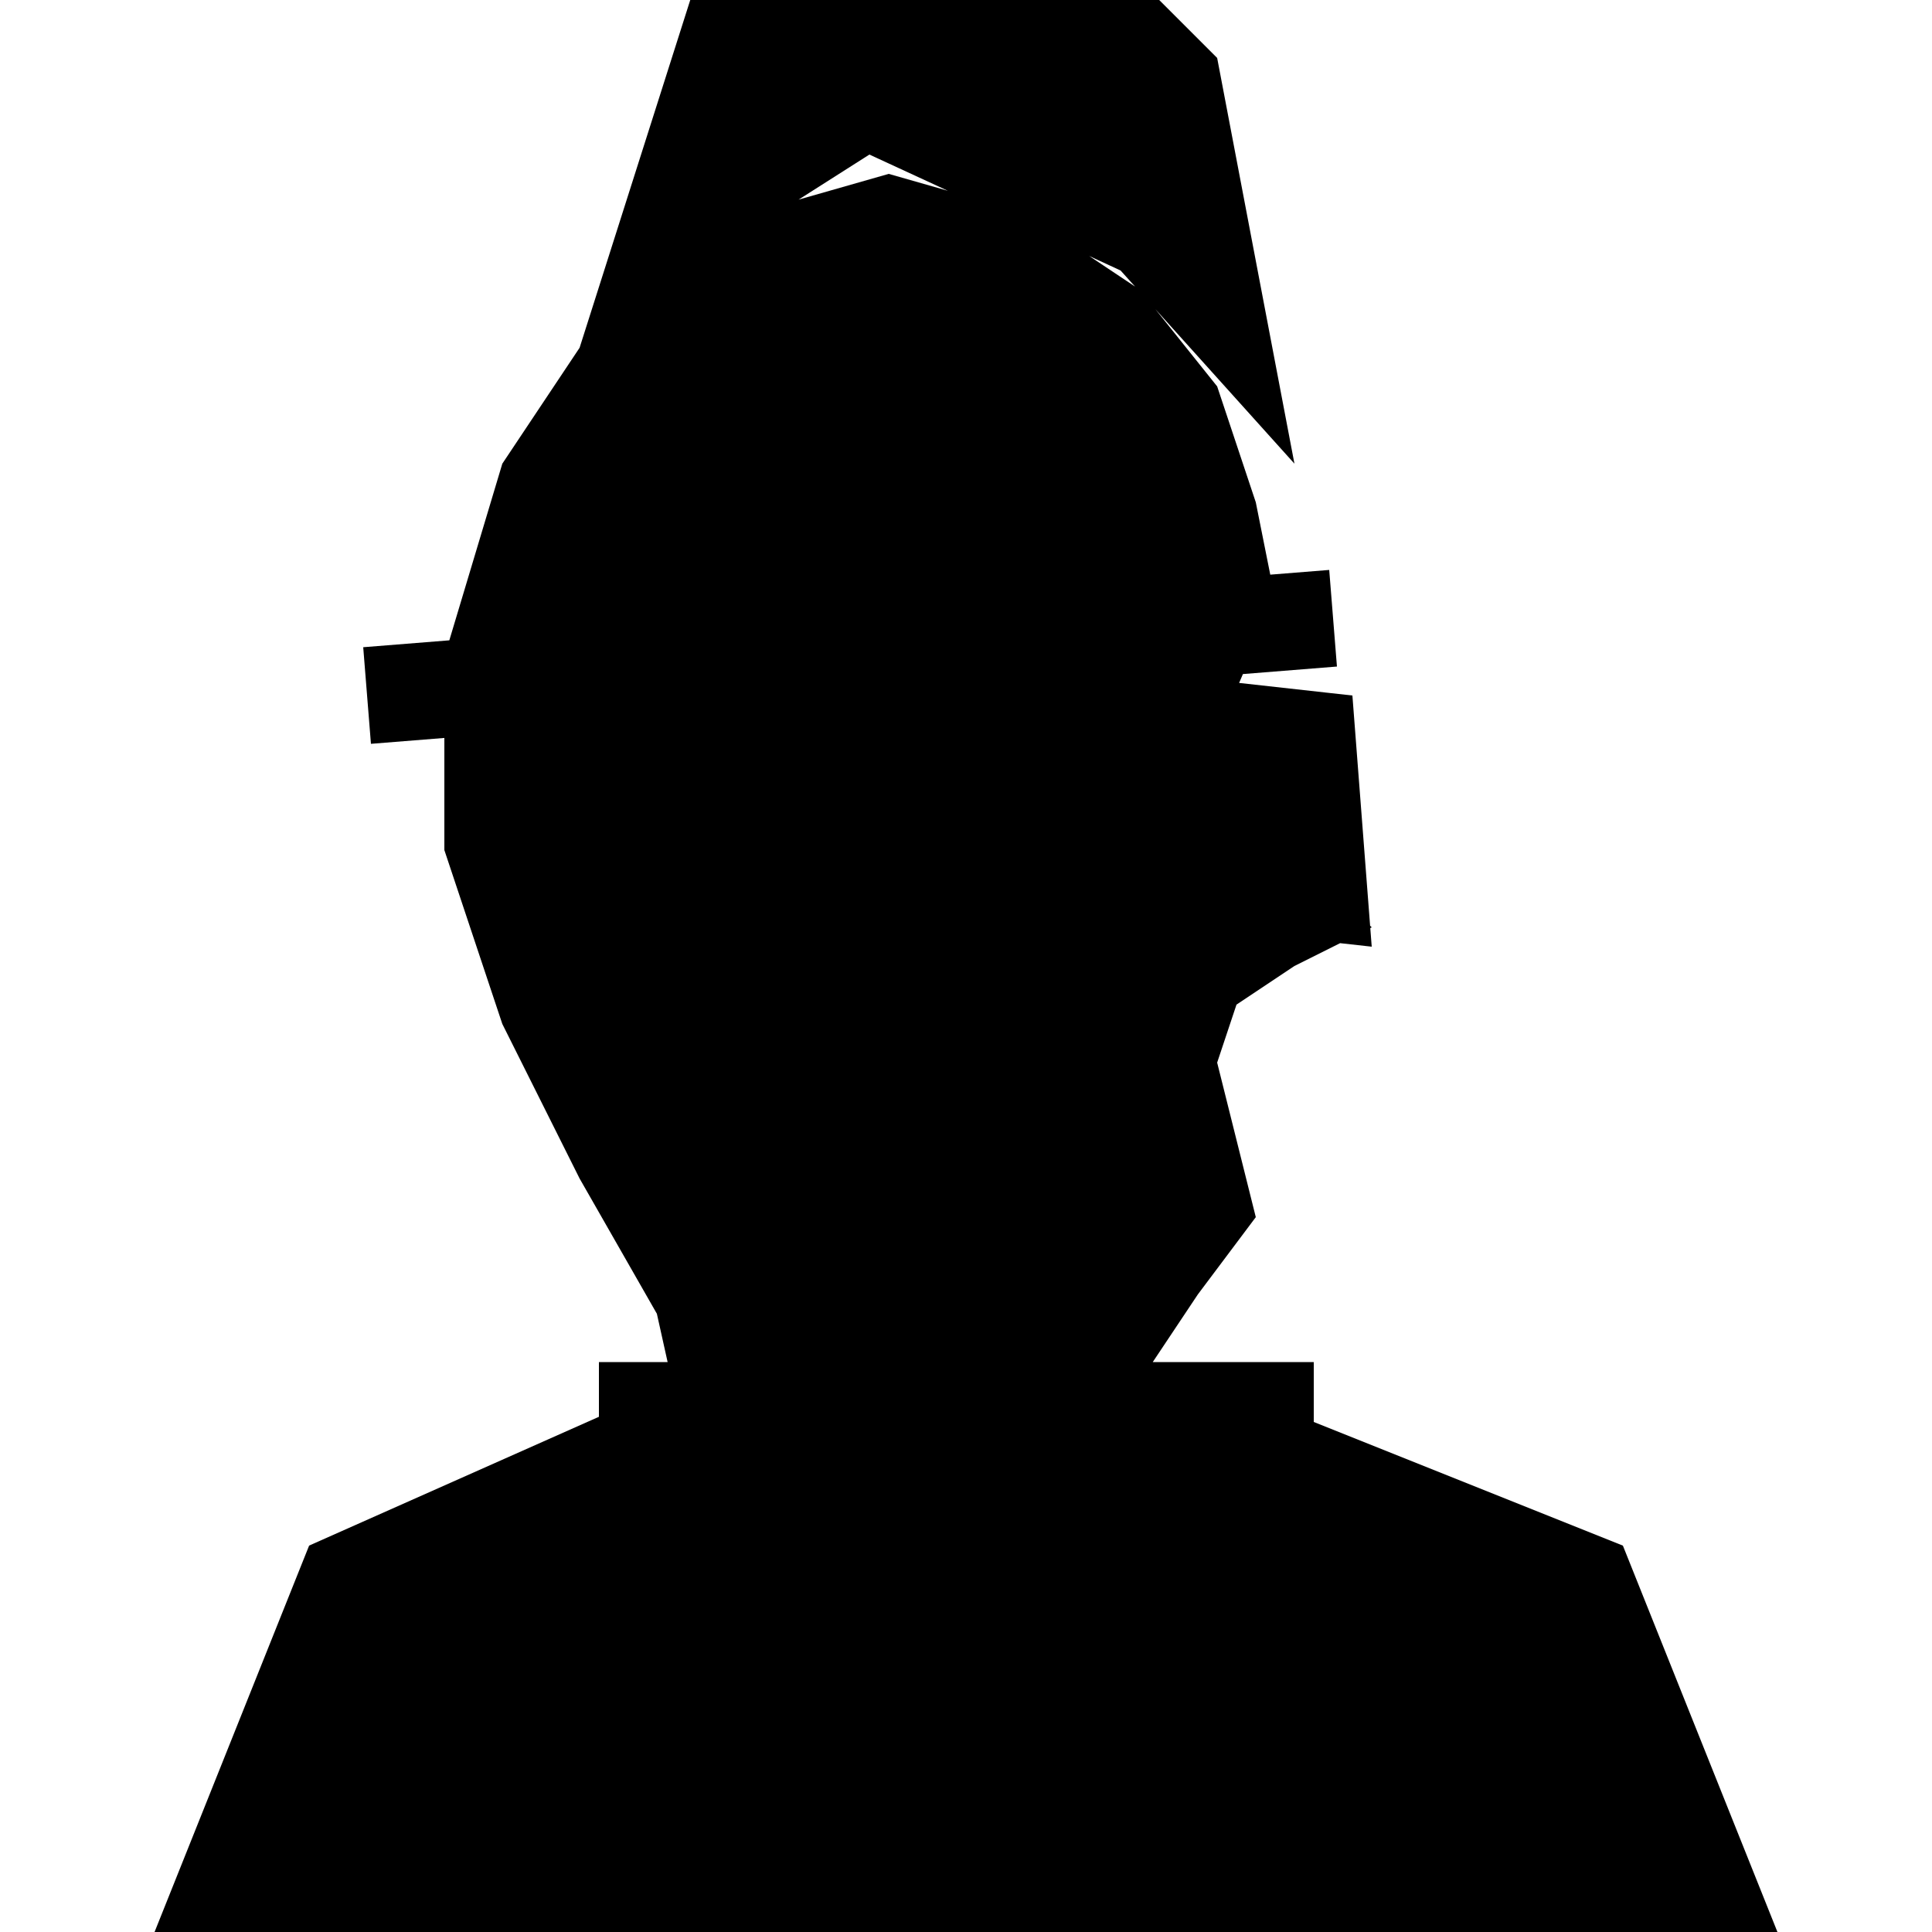
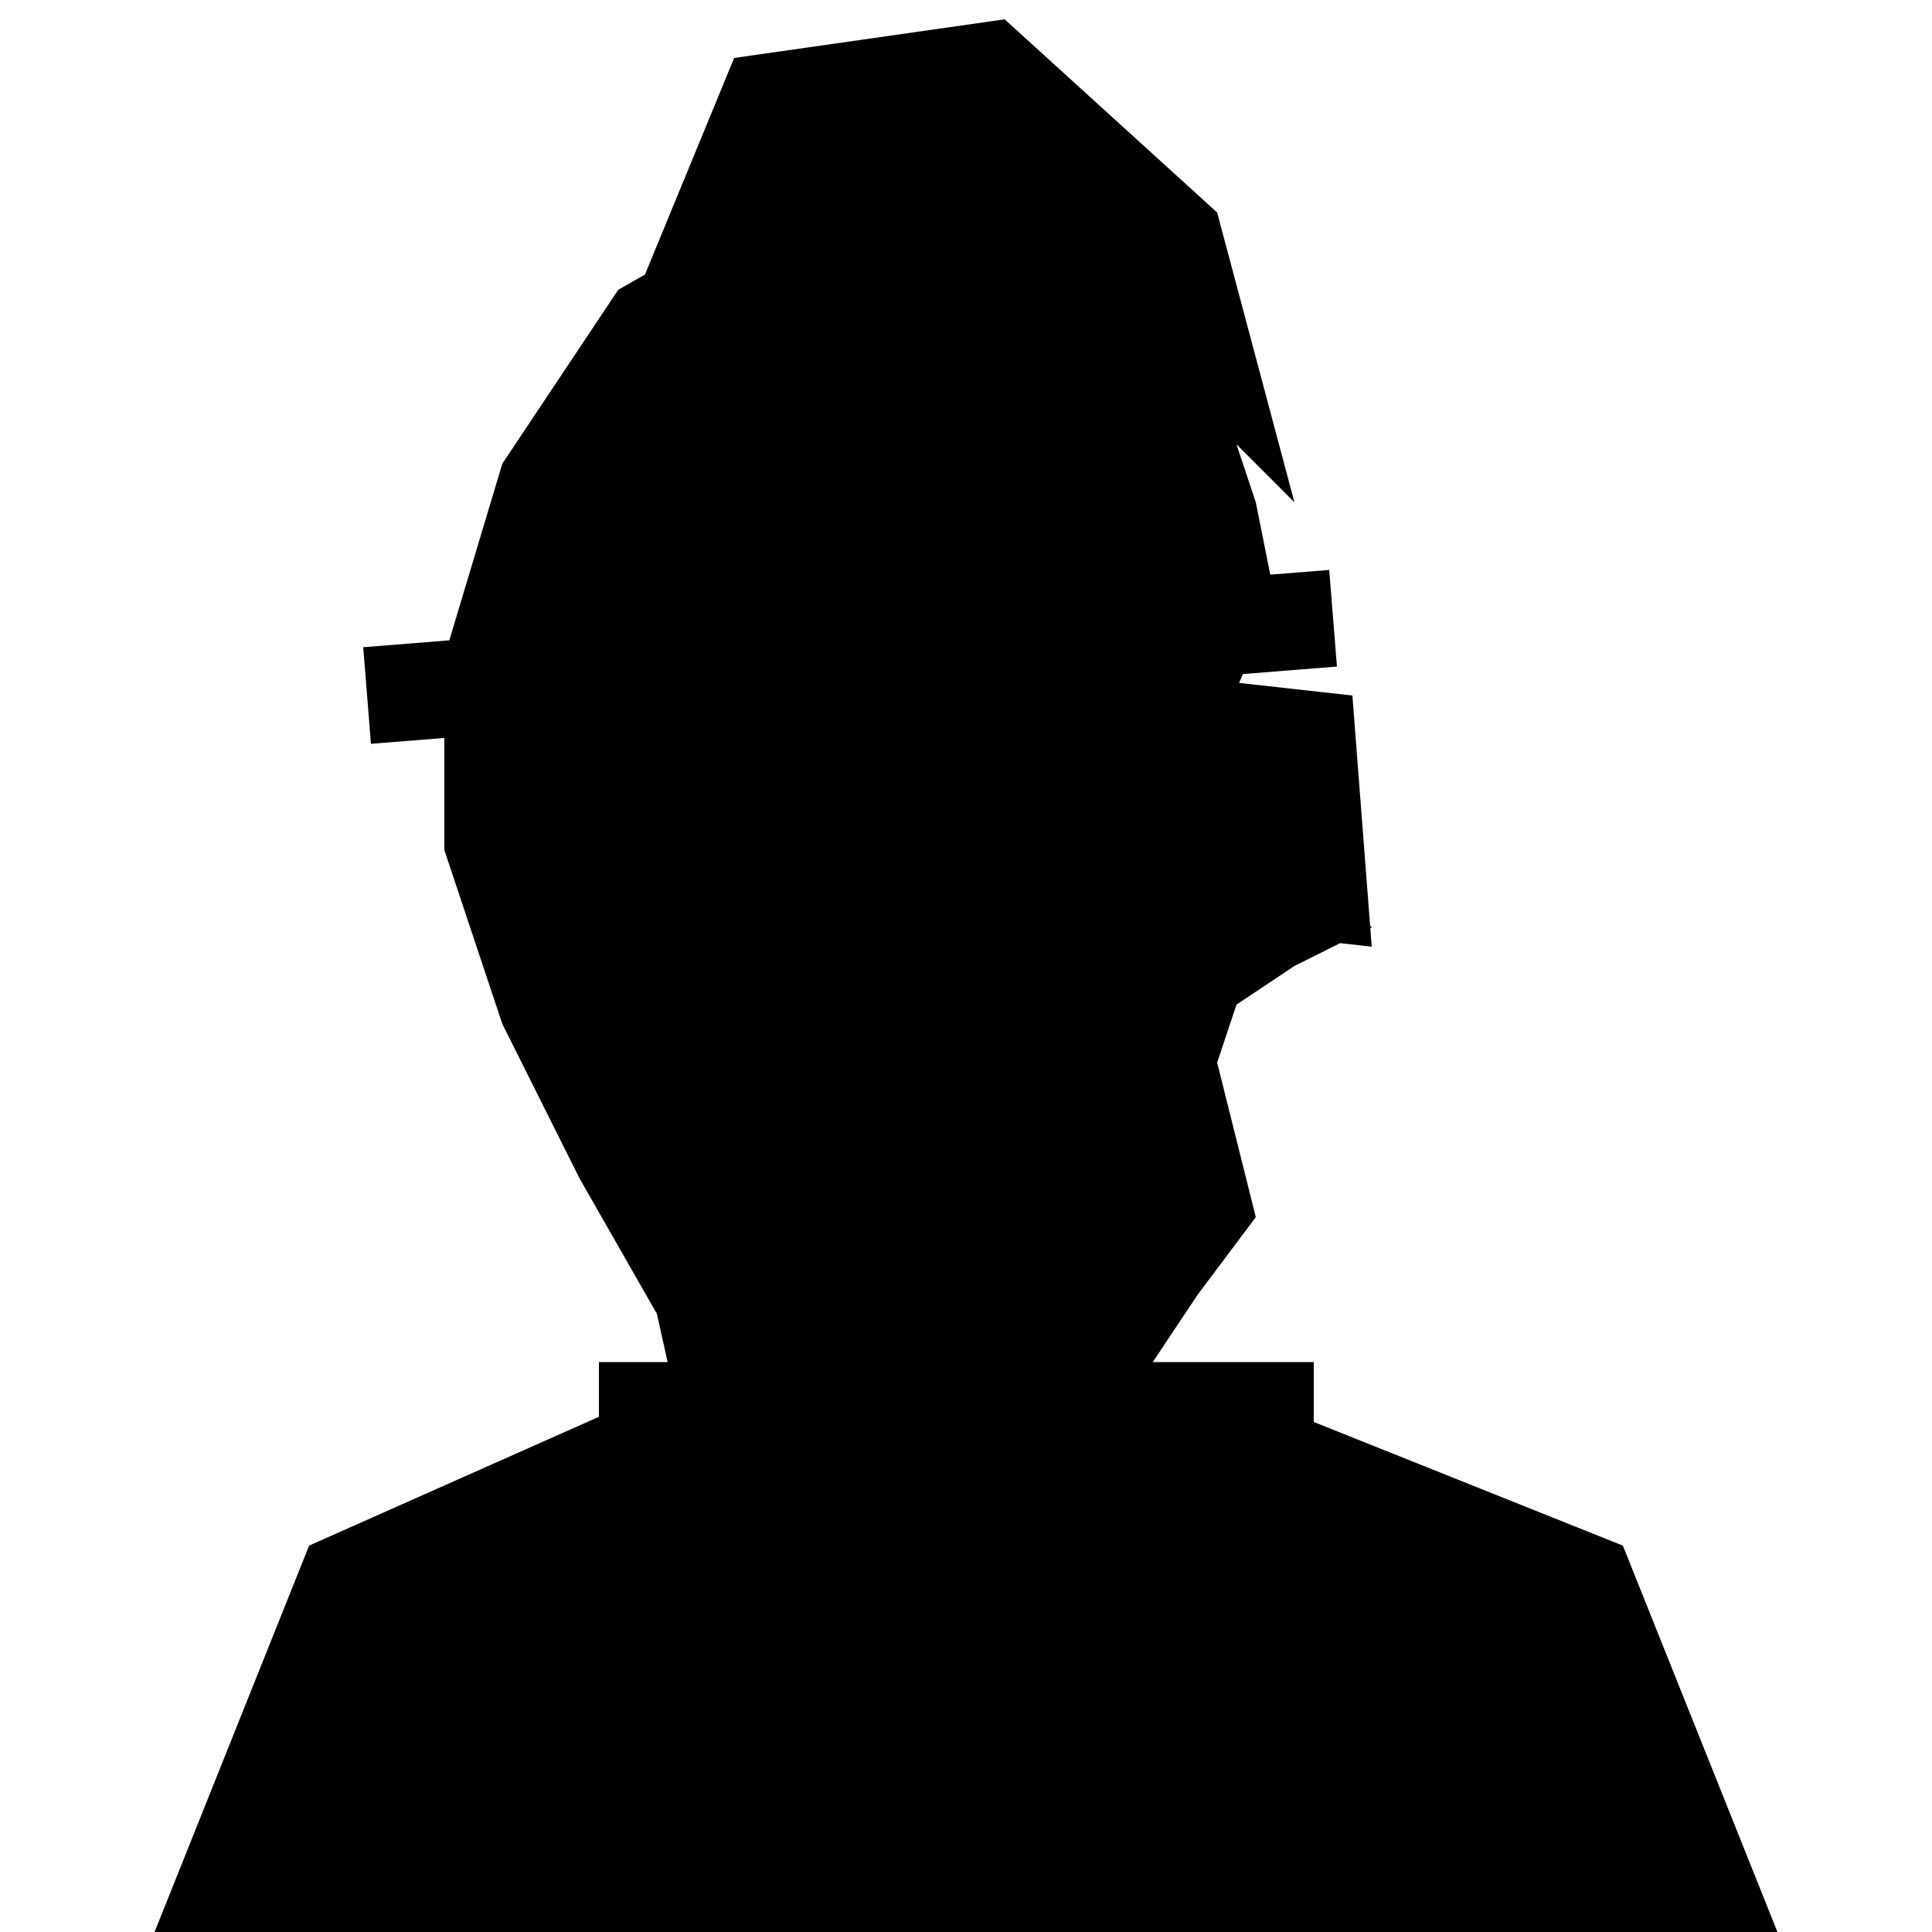
<svg xmlns="http://www.w3.org/2000/svg" viewBox="0 0 100 100" fill="currentColor">
-   <path d="M8 100L16 80L34 72L64 72L84 80L92 100ZM33 80L37 71L62 71L66 80ZM31 70.5L68 70.5L68 75.5L31 75.5ZM46 9L53 11L59 15L63 20L65 26L66 31L63 38L66 43L71 48L67 50L64 52L63 55L64 59L65 63L62 67L58 73L56 80L56 90L37 90L36 77L34 68L30 61L26 53L23 44L23 34L26 24L32 15L39 11ZM30 18L37 -4L52 -8L63 3L67 24L58 14L45 8L34 15ZM52 34L70 36L71 49L53 47ZM18.8 33.5L68.8 29.5L69.2 34.5L19.2 38.5Z" />
+   <path d="M8 100L16 80L34 72L64 72L84 80L92 100ZM33 80L37 71L62 71L66 80ZM31 70.5L68 70.5L68 75.5L31 75.5ZM46 9L53 11L59 15L63 20L65 26L66 31L63 38L66 43L71 48L67 50L64 52L63 55L64 59L65 63L62 67L58 73L56 80L56 90L37 90L36 77L34 68L30 61L26 53L23 44L23 34L26 24L32 15L39 11ZM31 20L38 3L52 1L63 11L67 26L58 17L45 11L35 18ZM52 34L70 36L71 49L53 47ZM18.8 33.5L68.8 29.5L69.2 34.5L19.2 38.5Z" />
</svg>
